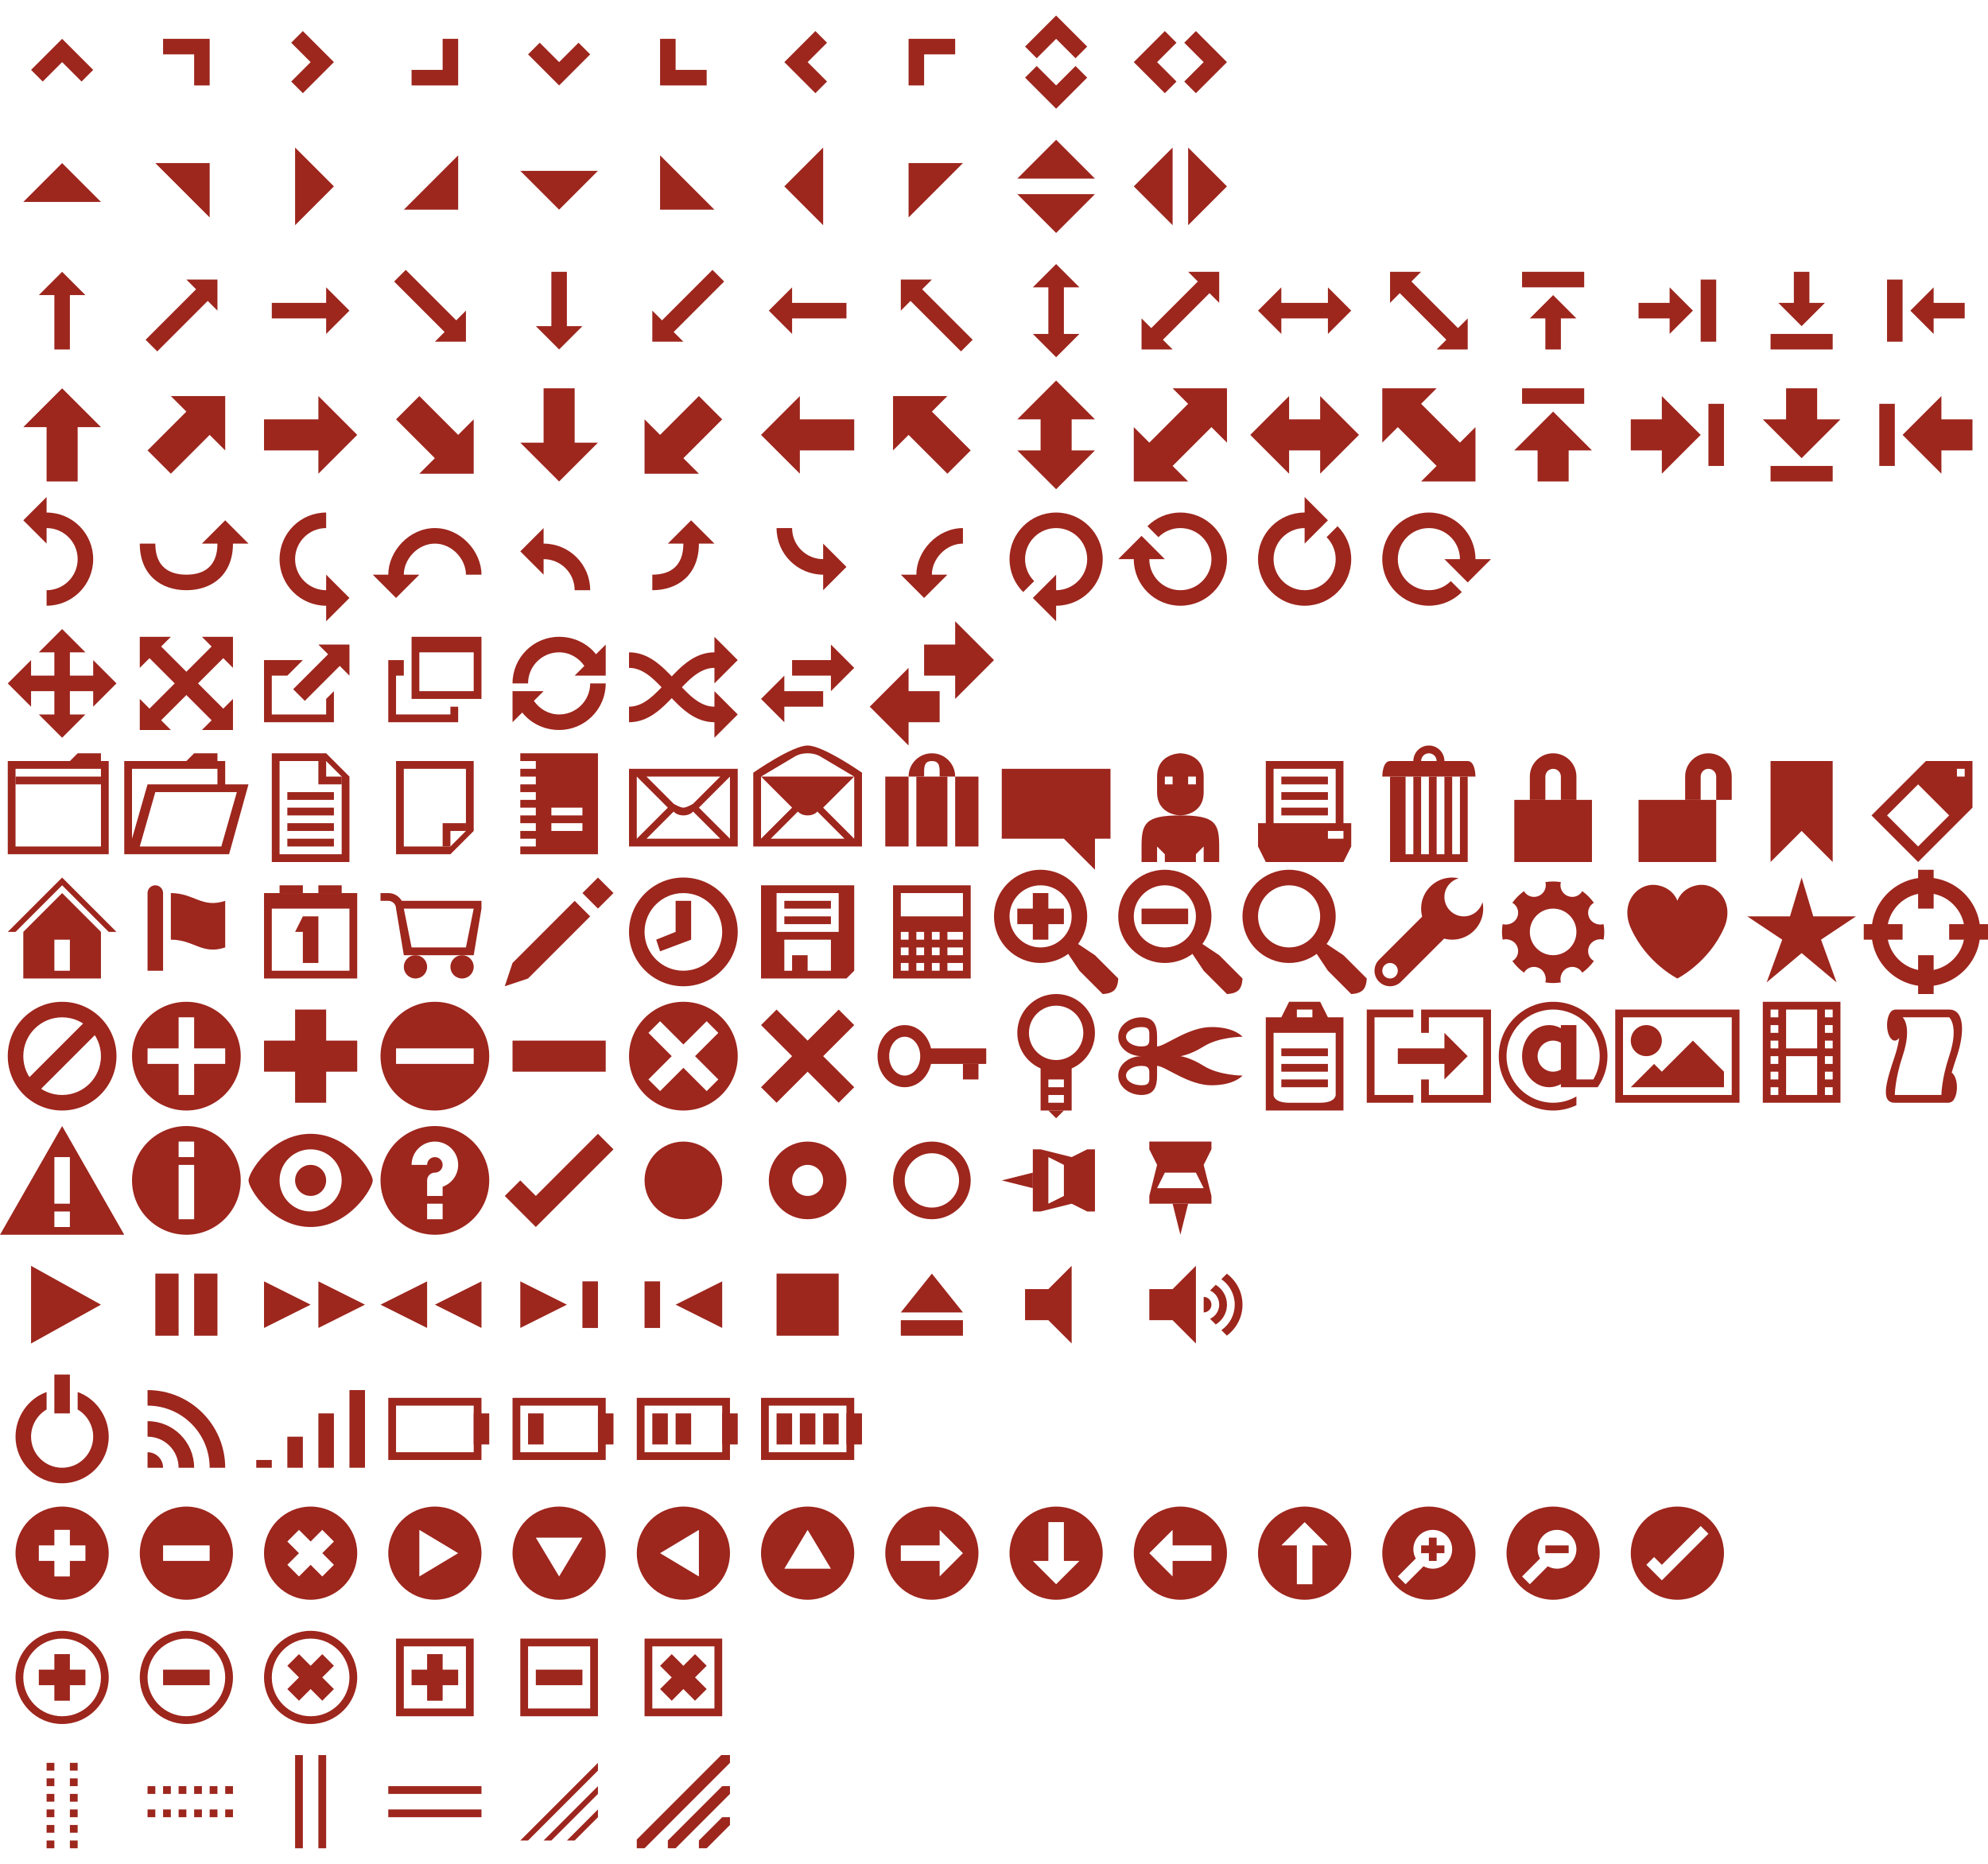
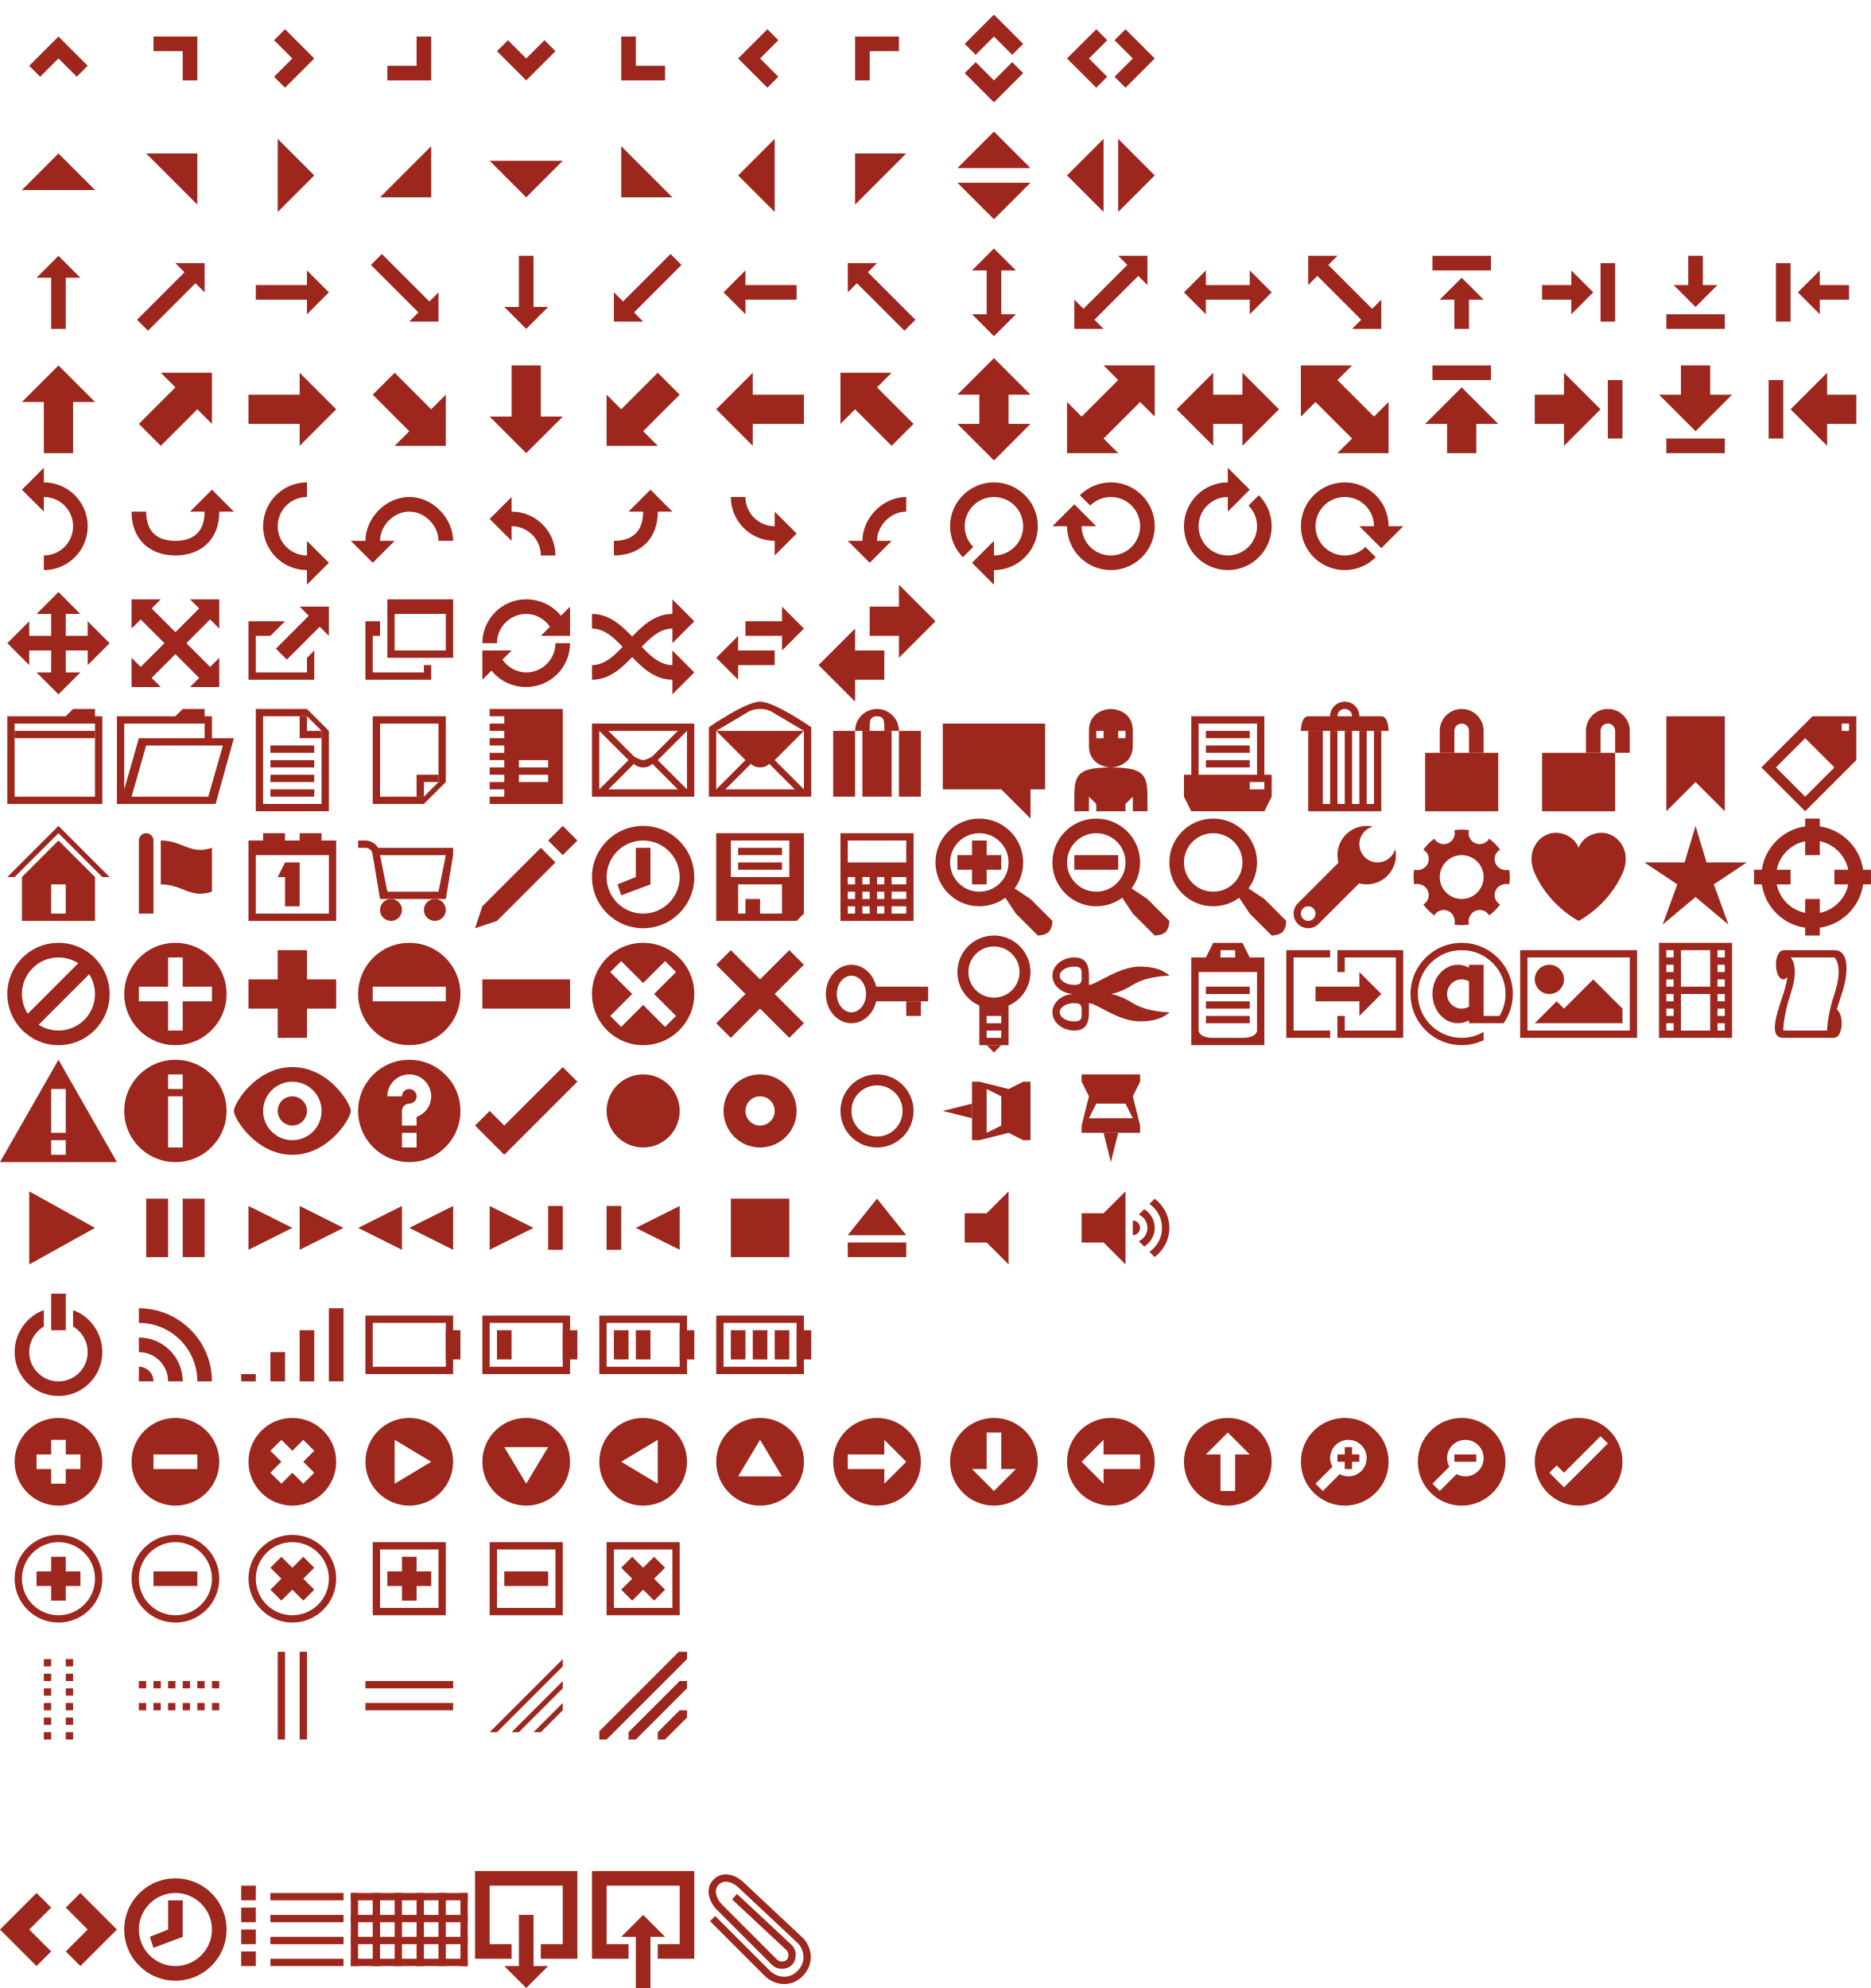
- <svg xmlns="http://www.w3.org/2000/svg" version="1.1" baseProfile="full" x="0px" y="0px" width="256px" height="240px" viewBox="0 0 256 240" enable-background="new 0 0 256 240" xml:space="preserve">
+ <svg xmlns="http://www.w3.org/2000/svg" version="1.1" baseProfile="full" x="0px" y="0px" width="256px" height="272px" viewBox="0 0 256 272" enable-background="new 0 0 256 272" xml:space="preserve">
  <style type="text/css">
	
	g { fill: #9d261d; }
	
</style>
  <g id="ui-icon-carat-1-n">
    <polygon points="12,9 8,5 4,9 5.5,10.5 8,8 10.5,10.5" />
  </g>
  <g id="ui-icon-carat-1-ne">
    <polygon points="21,5 21,7 25,7 25,11 27,11 27,5" />
  </g>
  <g id="ui-icon-carat-1-e">
    <polygon points="39,12 43,8 39,4 37.5,5.5 40,8 37.5,10.5" />
  </g>
  <g id="ui-icon-carat-1-se">
    <polygon points="57,5 57,9 53,9 53,11 59,11 59,5" />
  </g>
  <g id="ui-icon-carat-1-s">
    <polygon points="68,7 72,11 76,7 74.5,5.5 72,8 69.5,5.5" />
  </g>
  <g id="ui-icon-carat-1-sw">
    <polygon points="87,9 87,5 85,5 85,11 91,11 91,9" />
  </g>
  <g id="ui-icon-carat-1-w">
    <polygon points="105,4 101,8 105,12 106.5,10.5 104,8 106.5,5.5" />
  </g>
  <g id="ui-icon-carat-1-nw">
    <polygon points="123,5 117,5 117,11 119,11 119,7 123,7" />
  </g>
  <g id="ui-icon-carat-2-n-s">
    <polygon points="132,10 136,14 140,10 138.5,8.5 136,11 133.5,8.5" />
    <polygon points="140,6 136,2 132,6 133.5,7.5 136,5 138.5,7.5" />
  </g>
  <g id="ui-icon-carat-2-e-w">
    <polygon points="154,12 158,8 154,4 152.5,5.5 155,8 152.5,10.5" />
    <polygon points="150,4 146,8 150,12 151.5,10.5 149,8 151.5,5.5" />
  </g>
  <g id="ui-icon-triangle-1-n">
    <polygon points="13,26 8,21 3,26" />
  </g>
  <g id="ui-icon-triangle-1-ne">
    <polygon points="27,28 27,21 20,21" />
  </g>
  <g id="ui-icon-triangle-1-e">
    <polygon points="38,29 43,24 38,19" />
  </g>
  <g id="ui-icon-triangle-1-se">
    <polygon points="52,27 59,27 59,20" />
  </g>
  <g id="ui-icon-triangle-1-s">
    <polygon points="67,22 72,27 77,22" />
  </g>
  <g id="ui-icon-triangle-1-sw">
    <polygon points="85,20 85,27 92,27" />
  </g>
  <g id="ui-icon-triangle-1-w">
    <polygon points="106,19 101,24 106,29" />
  </g>
  <g id="ui-icon-triangle-1-nw">
    <polygon points="124,21 117,21 117,28" />
  </g>
  <g id="ui-icon-triangle-2-n-s">
    <polygon points="131,25 136,30 141,25" />
    <polygon points="141,23 136,18 131,23" />
  </g>
  <g id="ui-icon-triangle-2-e-w">
    <polygon points="153,29 158,24 153,19" />
    <polygon points="151,19 146,24 151,29" />
  </g>
  <g id="ui-icon-arrow-1-n">
    <polygon points="8,35 5,38 7,38 7,45 9,45 9,38 11,38" />
  </g>
  <g id="ui-icon-arrow-1-ne">
    <polygon points="28,36 24,36 25.25,37.25 18.75,43.75 20.25,45.25 26.75,38.75 28,40" />
  </g>
  <g id="ui-icon-arrow-1-e">
    <polygon points="45,40 42,37 42,39 35,39 35,41 42,41 42,43" />
  </g>
  <g id="ui-icon-arrow-1-se">
    <polygon points="60,44 60,40 58.75,41.25 52.25,34.75 50.75,36.25 57.25,42.75 56,44" />
  </g>
  <g id="ui-icon-arrow-1-s">
    <polygon points="72,45 75,42 73,42 73,35 71,35 71,42 69,42" />
  </g>
  <g id="ui-icon-arrow-1-sw">
    <polygon points="84,44 88,44 86.75,42.75 93.25,36.25 91.75,34.75 85.25,41.25 84,40" />
  </g>
  <g id="ui-icon-arrow-1-w">
    <polygon points="99,40 102,43 102,41 109,41 109,39 102,39 102,37" />
  </g>
  <g id="ui-icon-arrow-1-nw">
    <polygon points="116,36 116,40 117.25,38.75 123.75,45.25 125.25,43.75 118.75,37.25 120,36" />
  </g>
  <g id="ui-icon-arrow-2-n-s">
    <polygon points="137,37 139,37 136,34 133,37 135,37 135,43 133,43 136,46 139,43 137,43" />
  </g>
  <g id="ui-icon-arrow-2-ne-sw">
    <polygon points="153,35 154.25,36.25 148.25,42.25 147,41 147,45 151,45 149.75,43.75 155.75,37.75 157,39 157,35" />
  </g>
  <g id="ui-icon-arrow-2-e-w">
    <polygon points="165,39 165,37 162,40 165,43 165,41 171,41 171,43 174,40 171,37 171,39" />
  </g>
  <g id="ui-icon-arrow-2-se-nw">
    <polygon points="187.75,42.25 181.75,36.25 183,35 179,35 179,39 180.25,37.75 186.25,43.75 185,45 189,45 189,41" />
  </g>
  <g id="ui-icon-arrowstop-1-n">
    <rect x="196" y="35" width="8" height="2" />
    <polygon points="200,38 197,41 199,41 199,45 201,45 201,41 203,41" />
  </g>
  <g id="ui-icon-arrowstop-1-e">
    <rect x="219" y="36" width="2" height="8" />
    <polygon points="218,40 215,37 215,39 211,39 211,41 215,41 215,43" />
  </g>
  <g id="ui-icon-arrowstop-1-s">
    <rect x="228" y="43" width="8" height="2" />
    <polygon points="232,42 235,39 233,39 233,35 231,35 231,39 229,39" />
  </g>
  <g id="ui-icon-arrowstop-1-w">
    <rect x="243" y="36" width="2" height="8" />
    <polygon points="246,40 249,43 249,41 253,41 253,39 249,39 249,37" />
  </g>
  <g id="ui-icon-arrowthick-1-n">
    <polygon points="8,50 3,55 6,55 6,62 10,62 10,55 13,55" />
  </g>
  <g id="ui-icon-arrowthick-1-ne">
    <polygon points="29,51 22,51 24,53 19,58 22,61 27,56 29,58" />
  </g>
  <g id="ui-icon-arrowthick-1-e">
    <polygon points="46,56 41,51 41,54 34,54 34,58 41,58 41,61" />
  </g>
  <g id="ui-icon-arrowthick-1-se">
    <polygon points="61,61 61,54 59,56 54,51 51,54 56,59 54,61" />
  </g>
  <g id="ui-icon-arrowthick-1-s">
    <polygon points="72,62 77,57 74,57 74,50 70,50 70,57 67,57" />
  </g>
  <g id="ui-icon-arrowthick-1-sw">
    <polygon points="83,61 83,54 85,56 90,51 93,54 88,59 90,61" />
  </g>
  <g id="ui-icon-arrowthick-1-w">
    <polygon points="98,56 103,61 103,58 110,58 110,54 103,54 103,51" />
  </g>
  <g id="ui-icon-arrowthick-1-nw">
    <polygon points="115,51 115,58 117,56 122,61 125,58 120,53 122,51" />
  </g>
  <g id="ui-icon-arrowthick-2-n-s">
    <polygon points="138,54 141,54 136,49 131,54 134,54 134,58 131,58 136,63 141,58 138,58" />
  </g>
  <g id="ui-icon-arrowthick-2-ne-sw">
    <polygon points="151,50 153,52 148,57 146,55 146,62 153,62 151,60 156,55 158,57 158,50" />
  </g>
  <g id="ui-icon-arrowthick-2-e-w">
    <polygon points="166,54 166,51 161,56 166,61 166,58 170,58 170,61 175,56 170,51 170,54" />
  </g>
  <g id="ui-icon-arrowthick-2-se-nw">
    <polygon points="178,57 180,55 185,60 183,62 190,62 190,55 188,57 183,52 185,50 178,50" />
  </g>
  <g id="ui-icon-arrowthickstop-1-n">
    <rect x="196" y="50" width="8" height="2" />
    <polygon points="200,53 195,58 198,58 198,62 202,62 202,58 205,58" />
  </g>
  <g id="ui-icon-arrowthickstop-1-e">
    <rect x="220" y="52" width="2" height="8" />
    <polygon points="219,56 214,51 214,54 210,54 210,58 214,58 214,61" />
  </g>
  <g id="ui-icon-arrowthickstop-1-s">
    <rect x="228" y="60" width="8" height="2" />
    <polygon points="232,59 237,54 234,54 234,50 230,50 230,54 227,54" />
  </g>
  <g id="ui-icon-arrowthickstop-1-w">
    <rect x="242" y="52" width="2" height="8" />
    <polygon points="245,56 250,61 250,58 254,58 254,54 250,54 250,51" />
  </g>
  <g id="ui-icon-arrowreturnthick-1-w">
    <path d="M6,76c2.209,0,4-1.791,4-4s-1.791-4-4-4v2l-3-3l3-3v2c3.313,0,6,2.687,6,6s-2.687,6-6,6V76z" />
  </g>
  <g id="ui-icon-arrowreturnthick-1-n">
    <path d="M20,70c0,3,1.791,4,4,4s4-1,4-4h-2l3-3l3,3h-2c0,4-2.687,6-6,6s-6-2-6-6H20z" />
  </g>
  <g id="ui-icon-arrowreturnthick-1-e">
    <path d="M42,68c-2.209,0-4,1.791-4,4s1.791,4,4,4v-2l3,3l-3,3v-2c-3.313,0-6-2.687-6-6s2.687-6,6-6V68z" />
  </g>
  <g id="ui-icon-arrowreturnthick-1-s">
    <path d="M60,74c0-2-1.791-4-4-4s-4,2-4,4h2l-3,3l-3-3h2c0-3,2.687-6,6-6s6,3,6,6H60z" />
  </g>
  <g id="ui-icon-arrowreturn-1-w">
    <path d="M74,76c0-2.209-1.791-4-4-4v2l-3-3l3-3v2c3.313,0,6,2.687,6,6H74z" />
  </g>
  <g id="ui-icon-arrowreturn-1-n">
    <path d="M84,74c2.209,0,4-1,4-4h-2l3-3l3,3h-2c0,4-2.687,6-6,6V74z" />
  </g>
  <g id="ui-icon-arrowreturn-1-e">
    <path d="M102,68c0,2.209,1.791,4,4,4v-2l3,3l-3,3v-2c-3.313,0-6-2.687-6-6H102z" />
  </g>
  <g id="ui-icon-arrowreturn-1-s">
    <path d="M124,70c-2.209,0-4,2-4,4h2l-3,3l-3-3h2c0-3,2.687-6,6-6V70z" />
  </g>
  <g id="ui-icon-arrowrefresh-1-w">
    <path d="M131.758,76.242l1.414-1.414C132.447,74.104,132,73.104,132,72c0-2.209,1.791-4,4-4s4,1.791,4,4s-1.791,4-4,4v-2l-3,3l3,3v-2c3.313,0,6-2.687,6-6s-2.687-6-6-6s-6,2.687-6,6C130,73.656,130.672,75.156,131.758,76.242z" />
  </g>
  <g id="ui-icon-arrowrefresh-1-n">
    <path d="M147.758,67.758l1.414,1.414C149.896,68.447,150.896,68,152,68c2.209,0,4,1.791,4,4s-1.791,4-4,4s-4-1.791-4-4h2l-3-3l-3,3h2c0,3.313,2.687,6,6,6s6-2.687,6-6s-2.687-6-6-6C150.344,66,148.844,66.672,147.758,67.758z" />
  </g>
  <g id="ui-icon-arrowrefresh-1-e">
    <path d="M172.242,67.758l-1.414,1.414C171.553,69.896,172,70.896,172,72c0,2.209-1.791,4-4,4s-4-1.791-4-4s1.791-4,4-4v2l3-3l-3-3v2c-3.313,0-6,2.687-6,6s2.687,6,6,6s6-2.687,6-6C174,70.344,173.328,68.844,172.242,67.758z" />
  </g>
  <g id="ui-icon-arrowrefresh-1-s">
    <path d="M188.242,76.242l-1.414-1.414C186.104,75.553,185.104,76,184,76c-2.209,0-4-1.791-4-4s1.791-4,4-4s4,1.791,4,4h-2l3,3l3-3h-2c0-3.313-2.687-6-6-6s-6,2.687-6,6s2.687,6,6,6C185.656,78,187.156,77.328,188.242,76.242z" />
  </g>
  <g id="ui-icon-arrow-4">
    <polygon points="4,87 4,85 1,88 4,91 4,89 12,89 12,91 15,88 12,85 12,87" />
    <polygon points="9,84 11,84 8,81 5,84 7,84 7,92 5,92 8,95 11,92 9,92" />
  </g>
  <g id="ui-icon-arrow-4-diag">
    <polygon points="28.75,91.25 20.75,83.25 22,82 18,82 18,86 19.25,84.75 27.25,92.75 26,94 30,94 30,90" />
    <polygon points="26,82 27.25,83.25 19.25,91.25 18,90 18,94 22,94 20.75,92.75 28.75,84.75 30,86 30,82" />
  </g>
  <g id="ui-icon-extlink">
    <polygon points="42,92 35,92 35,87 37,87 39,85 34,85 34,93 43,93 43,89 42,90" />
    <polygon points="45,83 41,83 42.25,84.25 37.75,88.75 39.25,90.25 43.75,85.75 45,87" />
  </g>
  <g id="ui-icon-newwin">
    <path d="M62,90h-9v-8h9V90z M61,84h-7v5h7V84z" />
    <polygon points="58,92 51,92 51,87 52,87 52,85 50,85 50,93 59,93 59,91 58,91" />
  </g>
  <g id="ui-icon-refresh">
    <path d="M76.75,84.25C75.651,82.857,73.912,82,72,82c-3.313,0-6,2.687-6,6h2c0-2.209,1.791-4,4-4c1.36,0,2.527,0.713,3.25,1.75L74,87h4v-4L76.75,84.25z" />
    <path d="M76,88c0,2.209-1.791,4-4,4c-1.36,0-2.527-0.713-3.25-1.75L70,89h-4v4l1.25-1.25C68.349,93.143,70.088,94,72,94c3.313,0,6-2.687,6-6H76z" />
  </g>
  <g id="ui-icon-shuffle">
    <path d="M95,85l-3-3v2c-5,0-7,7-11,7v2c5,0,7-7,11-7v2L95,85z" />
    <path d="M95,92l-3-3v2c-4,0-6-7-11-7v2c4,0,6,7,11,7v2L95,92z" />
  </g>
  <g id="ui-icon-transfer-e-w">
    <polygon points="98,90 101,93 101,91 106,91 106,89 101,89 101,87" />
    <polygon points="110,86 107,83 107,85 102,85 102,87 107,87 107,89" />
  </g>
  <g id="ui-icon-transferthick-e-w">
    <polygon points="112,91 117,96 117,93 121,93 121,89 117,89 117,86" />
    <polygon points="128,85 123,80 123,83 119,83 119,87 123,87 123,90" />
  </g>
  <g id="ui-icon-folder-collapsed">
    <path d="M14,98h-1v-1h-3l-1,1H1v12h13V98z M2,99h11v10H2V99z" />
    <rect x="2" y="100" width="11" height="1" />
  </g>
  <g id="ui-icon-folder-open">
    <path d="M29,101v-3h-1v-1h-3l-1,1h-8v12h13.5l2.5-9H29z M17,99h11v2h-9l-2,7V99z M28.5,109H18l2-7h10.5L28.5,109z" />
  </g>
  <g id="ui-icon-document">
    <rect x="37" y="108" width="6" height="1" />
    <rect x="37" y="106" width="6" height="1" />
    <rect x="37" y="104" width="6" height="1" />
    <rect x="37" y="102" width="6" height="1" />
    <polygon points="42,100 42,98 41,98 41,101 44,101 44,100" />
    <path d="M45,100v11H35V97h7L45,100z M42,98h-6v12h8v-10L42,98z" />
  </g>
  <g id="ui-icon-document-b">
    <path d="M58,110h-7V98h10v9L58,110z M60,107v-8h-8v10h6L60,107z" />
    <polygon points="58,107 58,109 57,109 57,106 60,106 60,107" />
  </g>
  <g id="ui-icon-note">
    <path d="M77,97v13h-8h-2v-1h2v-1h-2v-1h2v-1h-2v-1h2v-1h-2v-1h2v-1h-2v-1h2v-1h-2v-1h2v-1h-2v-1h2H77z M75,106h-4v1h4V106z M75,104h-4v1h4V104z" />
  </g>
  <g id="ui-icon-mail-closed">
    <path d="M81,99h14v10H81V99z M88,105c-0.875,0-1.25-0.5-1.25-0.5l-3.5,3.5h9.5l-3.5-3.5C89.25,104.5,88.875,105,88,105z M82,108l4-4l-4-4V108z M94,108v-8l-4,4L94,108z M89.25,103.5l3.5-3.5h-9.5l3.5,3.5c0,0,0.812,0.5,1.25,0.5S89.25,103.5,89.25,103.5z" />
  </g>
  <g id="ui-icon-mail-open">
    <path d="M111,99.5v9.5H97v-9.5c0,0,5-3.5,7-3.5S111,99.5,111,99.5z M104,105c-0.875,0-1.25-0.5-1.25-0.5l-3.5,3.5h9.5l-3.5-3.5C105.25,104.5,104.875,105,104,105z M102,104l-4-4v8L102,104z M106,104l4,4v-8L106,104z M104,97c-1,0-1.578,0.375-1.578,0.375L98,100h12l-4.422-2.625C105.578,97.375,105,97,104,97z" />
  </g>
  <g id="ui-icon-suitcase">
    <rect x="114" y="100" width="3" height="9" />
    <rect x="118" y="100" width="4" height="9" />
    <rect x="123" y="100" width="3" height="9" />
    <path d="M119,100c0-1.104-0.104-2,1-2s1,0.896,1,2h2c0-1.657-1.343-3-3-3s-3,1.343-3,3H119z" />
  </g>
  <g id="ui-icon-comment">
    <polygon points="143,99 129,99 129,108 137,108 141,112 141,108 143,108" />
  </g>
  <g id="ui-icon-person">
    <path d="M149,102v-2c0-3,3-3,3-3s3,0,3,3v2c0,3-3,3-3,3S149,105,149,102z M151,100h-1v1h1V100z M154,100h-1v1h1V100z" />
    <path d="M155,109v2h2v-2c0-3-0.5-4-5-4s-5,1-5,4v2h2v-2l1,1v1h4v-1L155,109z" />
  </g>
  <g id="ui-icon-print">
    <path d="M174,106v3l-1,2h-10l-1-2v-3h1v-8h10v8H174z M173,107h-2v1h2V107z M172,99h-8v7h8V99z" />
    <rect x="165" y="100" width="6" height="1" />
    <rect x="165" y="102" width="6" height="1" />
    <rect x="165" y="104" width="6" height="1" />
  </g>
  <g id="ui-icon-trash">
    <polygon points="188,100 188,110 187,110 187,100 186,100 186,110 185,110 185,100 184,100 184,110 183,110 183,100 182,100 182,110 181,110 181,100 179,100 179,111 189,111 189,100" />
    <path d="M189,98h-3c0-1.104-0.896-2-2-2s-2,0.896-2,2h-3c-1,0-1,2-1,2h12C190,100,190,98,189,98z M184,97c0.553,0,1,0.447,1,1h-2C183,97.447,183.447,97,184,97z" />
  </g>
  <g id="ui-icon-locked">
    <rect x="195" y="103" width="10" height="8" />
    <path d="M203,100c0-1.657-1.343-3-3-3s-3,1.343-3,3v3h2v-3c0-0.553,0.447-1,1-1s1,0.447,1,1v3h2V100z" />
  </g>
  <g id="ui-icon-unlocked">
    <rect x="211" y="103" width="10" height="8" />
    <path d="M223,100c0-1.657-1.343-3-3-3s-3,1.343-3,3v3h2v-3c0-0.553,0.447-1,1-1s1,0.447,1,1v3h2V100z" />
  </g>
  <g id="ui-icon-bookmark">
    <polygon points="236,111 232,107 228,111 228,98 236,98" />
  </g>
  <g id="ui-icon-tag">
    <path d="M247,111l-6-6l7-7h6v6L247,111z M252,100h1v-1h-1V100z M243,105l4,4l4-4l-4-4L243,105z" />
  </g>
  <g id="ui-icon-home">
    <path d="M13,126H3v-6l5-5l5,5V126z M9,121H7v4h2V121z" />
    <polygon points="8,114 2,120 1,120 8,113 15,120 14,120" />
  </g>
  <g id="ui-icon-flag">
    <path d="M29,122v-6c-3,1-4-1-7-1v6C25,121,26,123,29,122z" />
    <path d="M20,114c-0.552,0-1,0.447-1,1v10h2v-10C21,114.447,20.552,114,20,114z" />
  </g>
  <g id="ui-icon-calendar">
    <rect x="36" y="114" width="3" height="1" />
    <rect x="41" y="114" width="3" height="1" />
    <path d="M46,126H34v-11h12V126z M35,125h10v-8H35V125z" />
    <polygon points="39,118 38,120 39,120 39,124 41,124 41,118" />
  </g>
  <g id="ui-icon-cart">
    <circle cx="53.5" cy="124.5" r="1.5" />
    <circle cx="59.5" cy="124.5" r="1.5" />
    <path d="M50,115h-1v1h1c0.553,0,1,0.447,1,1h1C52,115.896,51.104,115,50,115z" />
    <path d="M61,123h-9l-1-6v-1h11v1L61,123z M52,117l1,5h7l1-5H52z" />
  </g>
  <g id="ui-icon-pencil">
    <polygon points="68,126 65,127 66,124 74,116 76,118" />
    <polygon points="75,115 77,113 79,115 77,117" />
  </g>
  <g id="ui-icon-clock">
    <polygon points="87,120 87,116 89,116 89,121 85,122.5 84.5,121" />
    <path d="M81,120c0-3.866,3.134-7,7-7s7,3.134,7,7s-3.134,7-7,7S81,123.866,81,120z M88,125c2.762,0,5-2.238,5-5s-2.238-5-5-5s-5,2.238-5,5S85.238,125,88,125z" />
  </g>
  <g id="ui-icon-disk">
    <path d="M110,125l-1,1H98v-12h12V125z M101,121v4h1v-2h2v2h3v-4H101z M108,115h-8v5h8V115z" />
    <rect x="101" y="116" width="6" height="1" />
    <rect x="101" y="118" width="6" height="1" />
  </g>
  <g id="ui-icon-calculator">
    <path d="M125,126h-10v-12h10V126z M124,115h-8v3h8V115z M117,120h-1v1h1V120z M117,122h-1v1h1V122z M117,124h-1v1h1V124z M119,120h-1v1h1V120z M119,122h-1v1h1V122z M119,124h-1v1h1V124z M121,120h-1v1h1V120z M121,122h-1v1h1V122z M121,124h-1v1h1V124z M124,120h-2v1h2V120z M124,122h-2v1h2V122z M124,124h-2v1h2V124z" />
  </g>
  <g id="ui-icon-zoomin">
    <path d="M128,118c0-3.313,2.686-6,6-6c3.312,0,6,2.687,6,6s-2.688,6-6,6C130.686,124,128,121.313,128,118z M134,122c2.209,0,4-1.791,4-4s-1.791-4-4-4s-4,1.791-4,4S131.791,122,134,122z" />
    <path d="M137,122l1-1l3,2l3,3c0,0,0,1-0.5,1.5S142,128,142,128l-3-3L137,122z" />
    <rect x="131" y="117" width="6" height="2" />
    <rect x="133" y="115" width="2" height="6" />
  </g>
  <g id="ui-icon-zoomout">
    <path d="M144,118c0-3.313,2.686-6,6-6c3.312,0,6,2.687,6,6s-2.688,6-6,6C146.686,124,144,121.313,144,118z M150,122c2.209,0,4-1.791,4-4s-1.791-4-4-4s-4,1.791-4,4S147.791,122,150,122z" />
    <path d="M153,122l1-1l3,2l3,3c0,0,0,1-0.5,1.5S158,128,158,128l-3-3L153,122z" />
    <rect x="147" y="117" width="6" height="2" />
  </g>
  <g id="ui-icon-search">
    <path d="M160,118c0-3.313,2.686-6,6-6c3.312,0,6,2.687,6,6s-2.688,6-6,6C162.686,124,160,121.313,160,118z M166,122c2.209,0,4-1.791,4-4s-1.791-4-4-4s-4,1.791-4,4S163.791,122,166,122z" />
    <path d="M169,122l1-1l3,2l3,3c0,0,0,1-0.5,1.5S174,128,174,128l-3-3L169,122z" />
  </g>
  <g id="ui-icon-wrench">
    <path d="M188.5,118c-1.381,0-2.5-1.119-2.5-2.5c0-1.155,0.787-2.117,1.852-2.404c-0.274-0.06-0.559-0.096-0.852-0.096c-2.209,0-4,1.791-4,4s1.791,4,4,4s4-1.791,4-4c0-0.293-0.036-0.577-0.096-0.852C190.617,117.213,189.655,118,188.5,118z" />
    <path d="M186.414,120.414l-6,6c-0.78,0.781-2.048,0.781-2.828,0c-0.781-0.781-0.781-2.048-0.001-2.828l6.001-6L186.414,120.414z M179,126c0.553,0,1-0.447,1-1s-0.447-1-1-1s-1,0.447-1,1S178.447,126,179,126z" />
  </g>
  <g id="ui-icon-gear">
    <path d="M206.5,119c0.115,0.707,0.113,1.313,0,2c-0.721-0.202-1.581,0.165-1.875,0.875c-0.293,0.709-0.027,1.509,0.625,1.875c-0.405,0.565-0.918,1.083-1.5,1.5c-0.366-0.653-1.166-0.919-1.875-0.625c-0.711,0.294-1.078,1.153-0.875,1.875c-0.707,0.116-1.312,0.112-2,0c0.203-0.722-0.165-1.581-0.875-1.875c-0.709-0.294-1.508-0.028-1.875,0.625c-0.564-0.405-1.082-0.918-1.5-1.5c0.654-0.366,0.918-1.166,0.625-1.875c-0.295-0.71-1.152-1.078-1.875-0.875c-0.115-0.706-0.113-1.313,0-2c0.721,0.203,1.581-0.166,1.875-0.875s0.028-1.508-0.625-1.875c0.405-0.565,0.918-1.083,1.5-1.5c0.365,0.653,1.166,0.919,1.875,0.625c0.711-0.294,1.078-1.063,0.875-1.785c0.707-0.116,1.312-0.111,2,0.001c-0.203,0.722,0.166,1.491,0.875,1.784c0.71,0.293,1.508,0.028,1.875-0.625c0.564,0.405,1.082,0.919,1.5,1.5c-0.654,0.366-0.919,1.166-0.625,1.875C204.919,118.835,205.777,119.203,206.5,119z M200,123c1.656,0,3-1.344,3-3c0-1.657-1.344-3-3-3s-3,1.343-3,3C197,121.656,198.344,123,200,123z" />
  </g>
  <g id="ui-icon-heart">
    <path d="M218.5,114c2.5-0.5,4.979,2.174,3.5,5.5c-2,4.5-6,6.5-6,6.5s-4-2-6-6.5c-1.479-3.326,1-6,3.5-5.5c2.021,0.404,2.5,2,2.5,2S216.479,114.404,218.5,114z" />
  </g>
  <g id="ui-icon-star">
    <polygon points="232,113 233.5,118 239,118 234.5,121 236.5,126.5 232,122.73 227.5,126.5 229.5,121 225,118 230.5,118" />
  </g>
  <g id="ui-icon-link">
    <rect x="247" y="112" width="2" height="5" />
    <rect x="247" y="123" width="2" height="5" />
    <rect x="240" y="119" width="5" height="2" />
    <rect x="251" y="119" width="5" height="2" />
    <path d="M241,120c0-3.865,3.134-7,7-7s7,3.135,7,7c0,3.867-3.134,7-7,7S241,123.867,241,120z M248,125c2.762,0,5-2.238,5-5c0-2.761-2.238-5-5-5s-5,2.239-5,5C243,122.762,245.238,125,248,125z" />
  </g>
  <g id="ui-icon-cancel">
    <rect x="6.939" y="129.99" transform="matrix(0.7071 0.7071 -0.7071 0.7071 98.5097 34.1766)" width="2.121" height="12.021" />
    <path d="M1,136c0-3.866,3.134-7,7-7s7,3.134,7,7s-3.134,7-7,7S1,139.866,1,136z M8,141c2.762,0,5-2.238,5-5s-2.238-5-5-5s-5,2.238-5,5S5.238,141,8,141z" />
  </g>
  <g id="ui-icon-plus">
    <path d="M17,136c0-3.866,3.134-7,7-7s7,3.134,7,7s-3.134,7-7,7S17,139.866,17,136z M29,135h-4v-4h-2v4h-4v2h4v4h2v-4h4V135z" />
  </g>
  <g id="ui-icon-plusthick">
    <rect x="34" y="134" width="12" height="4" />
    <rect x="38" y="130" width="4" height="12" />
  </g>
  <g id="ui-icon-minus">
    <path d="M49,136c0-3.866,3.134-7,7-7s7,3.134,7,7s-3.134,7-7,7S49,139.866,49,136z M61,135H51v2h10V135z" />
  </g>
  <g id="ui-icon-minusthick">
    <rect x="66" y="134" width="12" height="4" />
  </g>
  <g id="ui-icon-close">
    <path d="M81,136c0-3.866,3.134-7,7-7s7,3.134,7,7s-3.134,7-7,7S81,139.866,81,136z M92.5,133l-1.5-1.5l-3,3l-3-3l-1.5,1.5l3,3l-3,3l1.5,1.5l3-3l3,3l1.5-1.5l-3-3L92.5,133z" />
  </g>
  <g id="ui-icon-closethick">
    <polygon points="110,132 108,130 104,134 100,130 98,132 102,136 98,140 100,142 104,138 108,142 110,140 106,136" />
  </g>
  <g id="ui-icon-key">
    <rect x="119" y="135" width="8" height="2" />
    <rect x="124" y="137" width="2" height="2" />
    <path d="M120,136c0,2.209-1.567,4-3.5,4s-3.5-1.791-3.5-4s1.567-4,3.5-4S120,133.791,120,136z M116.5,138.5c1.104,0,2-1.119,2-2.5s-0.896-2.5-2-2.5s-2,1.119-2,2.5S115.396,138.5,116.5,138.5z" />
  </g>
  <g id="ui-icon-lightbulb">
    <path d="M141,133c0,2.762-2.238,5-5,5s-5-2.238-5-5s2.238-5,5-5S141,130.238,141,133z M136,136.5c1.933,0,3.5-1.567,3.5-3.5s-1.567-3.5-3.5-3.5s-3.5,1.567-3.5,3.5S134.067,136.5,136,136.5z" />
    <polygon points="136,144 135,143 137,143" />
    <path d="M138,143h-4v-6h4V143z M137,139h-2v1h2V139z M137,141h-2v1h2V141z" />
  </g>
  <g id="ui-icon-scissors">
    <path d="M149,138.5c0,1.381-0.343,2.5-2,2.5s-3-1.119-3-2.5s1.343-2.5,3-2.5c-1.657,0-3-1.119-3-2.5s1.343-2.5,3-2.5s2,1.119,2,2.5v1.25c1,0,4-2.5,7-2.5s4,1.25,4,1.25s-3,0-5,1.25c-1.789,1.118-3,1.25-3,1.25s1.211,0.132,3,1.25c2,1.25,5,1.25,5,1.25s-1,1.25-4,1.25s-6-2.5-7-2.5V138.5z M147,134.75c1.104,0,1-0.559,1-1.25s0.104-1.25-1-1.25s-2,0.559-2,1.25S145.896,134.75,147,134.75z M147,139.75c1.104,0,1-0.559,1-1.25s0.104-1.25-1-1.25s-2,0.559-2,1.25S145.896,139.75,147,139.75z" />
  </g>
  <g id="ui-icon-clipboard">
    <path d="M173,131v12h-10v-12h2l1-2h4l1,2H173z M170,142c2,0,2-1,2-1v-8h-8v8c0,0,0,1,2,1H170z M169,130h-2v1h2V130z" />
    <rect x="165" y="135" width="6" height="1" />
    <rect x="165" y="137" width="6" height="1" />
    <rect x="165" y="139" width="6" height="1" />
  </g>
  <g id="ui-icon-copy">
    <polygon points="184,139 184,141 191,141 191,131 184,131 184,133 183,133 183,130 192,130 192,142 183,142 183,139" />
    <polygon points="182,131 182,130 176,130 176,142 182,142 182,141 177,141 177,131" />
    <polygon points="189,136 186,133 186,135 180,135 180,137 186,137 186,139" />
  </g>
  <g id="ui-icon-contact">
    <path d="M201,140v-0.399c-0.456,0.249-0.961,0.399-1.5,0.399c-1.934,0-3.5-1.791-3.5-4s1.566-4,3.5-4c0.539,0,1.044,0.15,1.5,0.399v-0.348V132h2v7h2.177c0.516-0.884,0.823-1.902,0.823-3c0-3.313-2.687-6-6-6s-6,2.687-6,6s2.687,6,6,6c1.094,0,2.117-0.298,3-0.81v1.127c-0.91,0.433-1.925,0.683-3,0.683c-3.866,0-7-3.134-7-7s3.134-7,7-7s7,3.134,7,7c0,1.488-0.468,2.865-1.26,4H201z M201,134.277c-0.295-0.172-0.634-0.277-1-0.277c-1.104,0-2,0.896-2,2s0.896,2,2,2c0.366,0,0.705-0.105,1-0.277V134.277z" />
  </g>
  <g id="ui-icon-image">
    <path d="M208,142v-12h16v12H208z M223,131h-14v10h14V131z" />
    <polygon points="210,140 213,137 214,138 218,134 222,138 222,140" />
    <circle cx="212" cy="134" r="2" />
  </g>
  <g id="ui-icon-video">
    <path d="M237,142h-10v-13h10V142z M229,130h-1v1h1V130z M229,132h-1v1h1V132z M229,134h-1v1h1V134z M229,136h-1v1h1V136z M229,138h-1v1h1V138z M229,140h-1v1h1V140z M236,140h-1v1h1V140z M236,138h-1v1h1V138z M236,136h-1v1h1V136z M236,134h-1v1h1V134z M236,132h-1v1h1V132z M236,130h-1v1h1V130z M234,130h-4v5h4V130z M234,136h-4v5h4V136z" />
  </g>
  <g id="ui-icon-script">
    <path d="M244,130h7c2,0,2,3,1,6c-0.24,0.72-0.479,1.438-0.677,2.116c0.393,0.27,0.677,1.007,0.677,1.884c0,0.842-0.261,1.56-0.629,1.854L251,142h-7c-2,0-1-3,0-6c0.269-0.805,0.461-1.606,0.566-2.354C244.405,133.869,244.211,134,244,134c-0.553,0-1-0.896-1-2c0-0.857,0.271-1.584,0.65-1.867L244,130z M250,141c0,0,0-2,1-5c1.304-3.911,0-5,0-5h-6c0,0,1.304,1.089,0,5c-1,3-1,5-1,5H250z" />
  </g>
  <g id="ui-icon-alert">
    <path d="M0,159l8-14l8,14H0z M9,149H7v6h2V149z M9,156H7v2h2V156z" />
  </g>
  <g id="ui-icon-info">
    <path d="M17,152c0-3.866,3.134-7,7-7s7,3.134,7,7s-3.134,7-7,7S17,155.866,17,152z M25,150h-2v7h2V150z M25,147h-2v2h2V147z" />
  </g>
  <g id="ui-icon-notice">
    <path d="M32,152c0-1,3-6,8-6s8,5,8,6s-3,6-8,6S32,153,32,152z M40,156c2.209,0,4-1.791,4-4s-1.791-4-4-4s-4,1.791-4,4S37.791,156,40,156z" />
    <circle cx="40" cy="152" r="2" />
  </g>
  <g id="ui-icon-help">
    <path d="M63,152c0,3.866-3.134,7-7,7s-7-3.134-7-7s3.134-7,7-7S63,148.134,63,152z M55,157h2v-2h-2V157z M59,150c0-1.657-1.343-3-3-3s-3,1.343-3,3h2c0-0.553,0.447-1,1-1s1,0.447,1,1s-0.447,1-1,1s-1,0.447-1,1v2h2v-1.184C58.163,152.403,59,151.305,59,150z" />
  </g>
  <g id="ui-icon-check">
    <polygon points="77,146 69,154 67,152 65,154 69,158 79,148" />
  </g>
  <g id="ui-icon-bullet">
    <circle cx="88" cy="152" r="5" />
  </g>
  <g id="ui-icon-radio-on">
    <path d="M109,152c0,2.762-2.238,5-5,5s-5-2.238-5-5s2.238-5,5-5S109,149.238,109,152z M104,154c1.104,0,2-0.896,2-2s-0.896-2-2-2s-2,0.896-2,2S102.896,154,104,154z" />
  </g>
  <g id="ui-icon-radio-off">
    <path d="M125,152c0,2.762-2.238,5-5,5s-5-2.238-5-5s2.238-5,5-5S125,149.238,125,152z M120,155.5c1.933,0,3.5-1.567,3.5-3.5s-1.567-3.5-3.5-3.5s-3.5,1.567-3.5,3.5S118.067,155.5,120,155.5z" />
  </g>
  <g id="ui-icon-pin-w">
    <polygon points="129,152 133,151 133,153" />
    <path d="M133,156v-8h1l4,1l2-1h1v8h-1l-2-1l-4,1H133z M135,155l2-1v-4l-2-1V155z" />
  </g>
  <g id="ui-icon-pin-s">
    <polygon points="152,159 151,155 153,155" />
    <path d="M156,155h-8v-1l1-4l-1-2v-1h8v1l-1,2l1,4V155z M155,153l-1-2h-4l-1,2H155z" />
  </g>
  <g id="ui-icon-play">
    <polygon points="4,173 4,163 13,168" />
  </g>
  <g id="ui-icon-pause">
    <rect x="20" y="164" width="3" height="8" />
    <rect x="25" y="164" width="3" height="8" />
  </g>
  <g id="ui-icon-seek-next">
    <polygon points="34,171 34,165 40,168" />
    <polygon points="41,171 41,165 47,168" />
  </g>
  <g id="ui-icon-seek-prev">
    <polygon points="62,171 62,165 56,168" />
    <polygon points="55,171 55,165 49,168" />
  </g>
  <g id="ui-icon-seek-end">
    <polygon points="67,171 67,165 73,168" />
    <rect x="75" y="165" width="2" height="6" />
  </g>
  <g id="ui-icon-seek-start">
    <polygon points="93,171 93,165 87,168" />
    <rect x="83" y="165" width="2" height="6" />
  </g>
  <g id="ui-icon-stop">
    <rect x="100" y="164" width="8" height="8" />
  </g>
  <g id="ui-icon-eject">
    <rect x="116" y="170" width="8" height="2" />
    <polygon points="124,169 116,169 120,164" />
  </g>
  <g id="ui-icon-volume-off">
    <polygon points="135,166 132,166 132,170 135,170 138,173 138,163" />
  </g>
  <g id="ui-icon-volume-on">
    <path d="M155,169c0.553,0,1-0.447,1-1s-0.447-1-1-1V169z" />
    <path d="M156.555,165.445l-0.734,0.734c0.694,0.313,1.18,1.009,1.18,1.82s-0.485,1.507-1.18,1.82l0.734,0.734c0.863-0.527,1.445-1.47,1.445-2.555S157.418,165.973,156.555,165.445z" />
    <path d="M157.987,164.013l-0.707,0.707c1.038,0.723,1.72,1.92,1.72,3.28s-0.682,2.558-1.72,3.28l0.707,0.707c1.216-0.912,2.013-2.351,2.013-3.987S159.203,164.925,157.987,164.013z" />
    <polygon points="151,166 148,166 148,170 151,170 154,173 154,163" />
  </g>
  <g id="ui-icon-power">
    <rect x="7" y="177" width="2" height="5" />
    <path d="M10,179.25v2.25c1.19,0.693,2,2.023,2,3.5c0,2.209-1.791,4-4,4s-4-1.791-4-4c0-1.477,0.81-2.807,2-3.5v-2.25c-2.328,0.824-4,3.139-4,5.75c0,3.313,2.687,6,6,6s6-2.687,6-6C14,182.389,12.328,180.074,10,179.25z" />
  </g>
  <g id="ui-icon-signal-diag">
    <path d="M27,189c0-4.418-3.582-8-8-8v-2c5.522,0,10,4.478,10,10H27z" />
    <path d="M19,185c2.209,0,4,1.791,4,4h2c0-3.313-2.687-6-6-6V185z" />
    <path d="M21,189c0-1.104-0.896-2-2-2v2H21z" />
  </g>
  <g id="ui-icon-signal">
    <rect x="45" y="179" width="2" height="10" />
    <rect x="41" y="182" width="2" height="7" />
    <rect x="37" y="185" width="2" height="4" />
    <rect x="33" y="188" width="2" height="1" />
  </g>
  <g id="ui-icon-battery-0">
    <rect x="61" y="182" width="2" height="4" />
    <path d="M50,180h12v8H50V180z M51,187h10v-6H51V187z" />
  </g>
  <g id="ui-icon-battery-1">
    <rect x="77" y="182" width="2" height="4" />
    <rect x="68" y="182" width="2" height="4" />
    <path d="M66,180h12v8H66V180z M67,187h10v-6H67V187z" />
  </g>
  <g id="ui-icon-battery-2">
    <rect x="93" y="182" width="2" height="4" />
    <rect x="87" y="182" width="2" height="4" />
    <rect x="84" y="182" width="2" height="4" />
    <path d="M82,180h12v8H82V180z M83,187h10v-6H83V187z" />
  </g>
  <g id="ui-icon-battery-3">
    <rect x="106" y="182" width="2" height="4" />
    <rect x="109" y="182" width="2" height="4" />
    <rect x="103" y="182" width="2" height="4" />
    <rect x="100" y="182" width="2" height="4" />
    <path d="M98,180h12v8H98V180z M99,187h10v-6H99V187z" />
  </g>
  <g id="ui-icon-circle-plus">
    <path d="M2,200c0-3.313,2.687-6,6-6s6,2.687,6,6s-2.687,6-6,6S2,203.313,2,200z M11,199H9v-2H7v2H5v2h2v2h2v-2h2V199z" />
  </g>
  <g id="ui-icon-circle-minus">
    <path d="M18,200c0-3.313,2.687-6,6-6s6,2.687,6,6s-2.687,6-6,6S18,203.313,18,200z M27,199h-6v2h6V199z" />
  </g>
  <g id="ui-icon-circle-close">
    <path d="M34,200c0-3.313,2.687-6,6-6s6,2.687,6,6s-2.687,6-6,6S34,203.313,34,200z M43,198.5l-1.5-1.5l-1.5,1.5l-1.5-1.5l-1.5,1.5l1.5,1.5l-1.5,1.5l1.5,1.5l1.5-1.5l1.5,1.5l1.5-1.5l-1.5-1.5L43,198.5z" />
  </g>
  <g id="ui-icon-circle-triangle-e">
    <path d="M50,200c0-3.313,2.687-6,6-6s6,2.687,6,6s-2.687,6-6,6S50,203.313,50,200z M54,203l5-3l-5-3V203z" />
  </g>
  <g id="ui-icon-circle-triangle-s">
    <path d="M72,194c3.313,0,6,2.687,6,6s-2.687,6-6,6s-6-2.687-6-6S68.687,194,72,194z M69,198l3,5l3-5H69z" />
  </g>
  <g id="ui-icon-circle-triangle-w">
    <path d="M94,200c0,3.313-2.687,6-6,6s-6-2.687-6-6s2.687-6,6-6S94,196.687,94,200z M90,197l-5,3l5,3V197z" />
  </g>
  <g id="ui-icon-circle-triangle-n">
    <path d="M104,206c-3.313,0-6-2.687-6-6s2.687-6,6-6s6,2.687,6,6S107.313,206,104,206z M107,202l-3-5l-3,5H107z" />
  </g>
  <g id="ui-icon-circle-arrow-e">
    <path d="M126,200c0,3.313-2.687,6-6,6s-6-2.687-6-6s2.687-6,6-6S126,196.687,126,200z M124,200l-3-3v2h-5v2h5v2L124,200z" />
  </g>
  <g id="ui-icon-circle-arrow-n">
    <path d="M136,206c-3.313,0-6-2.687-6-6s2.687-6,6-6s6,2.687,6,6S139.313,206,136,206z M136,204l3-3h-2v-5h-2v5h-2L136,204z" />
  </g>
  <g id="ui-icon-circle-arrow-w">
    <path d="M146,200c0-3.313,2.687-6,6-6s6,2.687,6,6s-2.687,6-6,6S146,203.313,146,200z M148,200l3,3v-2h5v-2h-5v-2L148,200z" />
  </g>
  <g id="ui-icon-circle-arrow-s">
    <path d="M168,194c3.313,0,6,2.687,6,6s-2.687,6-6,6s-6-2.687-6-6S164.687,194,168,194z M168,196l-3,3h2v5h2v-5h2L168,196z" />
  </g>
  <g id="ui-icon-circle-zoomin">
    <path d="M178,200c0-3.313,2.687-6,6-6s6,2.687,6,6s-2.687,6-6,6S178,203.313,178,200z M184.5,197c-1.381,0-2.5,1.119-2.5,2.5c0,0.433,0.119,0.833,0.312,1.188L180,203l1,1l2.312-2.312c0.354,0.193,0.755,0.312,1.188,0.312c1.381,0,2.5-1.119,2.5-2.5S185.881,197,184.5,197z" />
    <rect x="183" y="199" width="3" height="1" />
    <rect x="184" y="198" width="1" height="3" />
  </g>
  <g id="ui-icon-circle-zoomout">
    <path d="M194,200c0-3.313,2.687-6,6-6s6,2.687,6,6s-2.687,6-6,6S194,203.313,194,200z M200.5,197c-1.381,0-2.5,1.119-2.5,2.5c0,0.433,0.119,0.833,0.312,1.188L196,203l1,1l2.312-2.312c0.354,0.193,0.755,0.312,1.188,0.312c1.381,0,2.5-1.119,2.5-2.5S201.881,197,200.5,197z" />
    <rect x="199" y="199" width="3" height="1" />
  </g>
  <g id="ui-icon-circle-check">
    <path d="M210,200c0-3.313,2.687-6,6-6s6,2.687,6,6s-2.687,6-6,6S210,203.313,210,200z M219,196.5l-5,5l-1-1l-1,1l2,2l6-6L219,196.5z" />
  </g>
  <g id="ui-icon-circlesmall-plus">
    <path d="M2,216c0-3.313,2.687-6,6-6s6,2.687,6,6s-2.687,6-6,6S2,219.313,2,216z M8,221c2.761,0,5-2.238,5-5s-2.239-5-5-5s-5,2.238-5,5S5.239,221,8,221z" />
    <rect x="5" y="215" width="6" height="2" />
    <rect x="7" y="213" width="2" height="6" />
  </g>
  <g id="ui-icon-circlesmall-minus">
    <rect x="21" y="215" width="6" height="2" />
    <path d="M18,216c0-3.313,2.687-6,6-6s6,2.687,6,6s-2.687,6-6,6S18,219.313,18,216z M24,221c2.762,0,5-2.238,5-5s-2.238-5-5-5c-2.761,0-5,2.238-5,5S21.239,221,24,221z" />
  </g>
  <g id="ui-icon-circlesmall-close">
    <polygon points="37,214.5 38.5,213 43,217.5 41.5,219" />
    <polygon points="41.5,213 43,214.5 38.5,219 37,217.5" />
    <path d="M34,216c0-3.313,2.687-6,6-6s6,2.687,6,6s-2.687,6-6,6S34,219.313,34,216z M40,221c2.762,0,5-2.238,5-5s-2.238-5-5-5s-5,2.238-5,5S37.238,221,40,221z" />
  </g>
  <g id="ui-icon-squaresmall-plus">
    <path d="M61,221H51v-10h10V221z M60,212h-8v8h8V212z" />
    <rect x="53" y="215" width="6" height="2" />
    <rect x="55" y="213" width="2" height="6" />
  </g>
  <g id="ui-icon-squaresmall-minus">
    <path d="M77,221H67v-10h10V221z M76,212h-8v8h8V212z" />
    <rect x="69" y="215" width="6" height="2" />
  </g>
  <g id="ui-icon-squaresmall-close">
    <polygon points="85,214.5 86.5,213 91,217.5 89.5,219" />
    <polygon points="89.5,213 91,214.5 86.5,219 85,217.5" />
    <path d="M93,221H83v-10h10V221z M92,212h-8v8h8V212z" />
  </g>
  <g id="ui-icon-grip-dotted-vertical">
    <rect x="9" y="237" width="1" height="1" />
    <rect x="6" y="237" width="1" height="1" />
    <rect x="9" y="235" width="1" height="1" />
    <rect x="6" y="235" width="1" height="1" />
    <rect x="9" y="233" width="1" height="1" />
    <rect x="6" y="233" width="1" height="1" />
    <rect x="9" y="231" width="1" height="1" />
    <rect x="6" y="231" width="1" height="1" />
    <rect x="9" y="229" width="1" height="1" />
    <rect x="6" y="229" width="1" height="1" />
    <rect x="9" y="227" width="1" height="1" />
    <rect x="6" y="227" width="1" height="1" />
  </g>
  <g id="ui-icon-grip-dotted-horizontal">
    <rect x="19" y="233" width="1" height="1" />
    <rect x="19" y="230" width="1" height="1" />
    <rect x="21" y="233" width="1" height="1" />
    <rect x="21" y="230" width="1" height="1" />
    <rect x="23" y="233" width="1" height="1" />
    <rect x="23" y="230" width="1" height="1" />
    <rect x="25" y="233" width="1" height="1" />
    <rect x="25" y="230" width="1" height="1" />
    <rect x="27" y="233" width="1" height="1" />
    <rect x="27" y="230" width="1" height="1" />
    <rect x="29" y="233" width="1" height="1" />
    <rect x="29" y="230" width="1" height="1" />
  </g>
  <g id="ui-icon-grip-solid-vertical">
    <rect x="38" y="226" width="1" height="12" />
    <rect x="41" y="226" width="1" height="12" />
  </g>
  <g id="ui-icon-grip-solid-horizontal">
    <rect x="50" y="233" width="12" height="1" />
    <rect x="50" y="230" width="12" height="1" />
  </g>
  <g id="ui-icon-gripsmall-diagonal-se">
    <polygon points="77,234 74,237 73,237 77,233" />
    <polygon points="77,231 71,237 70,237 77,230" />
    <polygon points="77,228 68,237 67,237 77,227" />
  </g>
  <g id="ui-icon-grip-diagonal-se">
    <polygon points="94,235 91,238 90,238 90,237 93,234 94,234" />
    <polygon points="94,231 87,238 86,238 86,237 93,230 94,230" />
    <polygon points="94,227 83,238 82,238 82,236.876 92.875,226 94,226" />
  </g>
+   <g id="ui-extra-icon-code">
+     <polygon points="7,261 5,259 0,264 5,269 7,267 4,264" />
+     <polygon points="9,267 11,269 16,264 11,259 9,261 12,264" />
+   </g>
+   <g id="ui-extra-icon-time">
+     <polygon points="23,264 23,260 25,260 25,265 21,266.5 20.5,265" />
+     <path d="M17,264c0-3.875,3.125-7,7-7s7,3.125,7,7s-3.125,7-7,7S17,267.875,17,264z M24,269c2.75,0,5-2.25,5-5s-2.25-5-5-5s-5,2.25-5,5S21.25,269,24,269z" />
+   </g>
+   <g id="ui-extra-icon-list">
+     <rect x="37" y="259" width="10" height="1" />
+     <rect x="37" y="262" width="10" height="1" />
+     <rect x="37" y="265" width="10" height="1" />
+     <rect x="37" y="268" width="10" height="1" />
+     <rect x="33" y="258" width="2" height="2" />
+     <rect x="33" y="261" width="2" height="2" />
+     <rect x="33" y="264" width="2" height="2" />
+     <rect x="33" y="267" width="2" height="2" />
+   </g>
+   <g id="ui-extra-icon-grid">
+     <rect x="48" y="259" width="16" height="1" />
+     <rect x="48" y="262" width="16" height="1" />
+     <rect x="48" y="265" width="16" height="1" />
+     <rect x="48" y="268" width="16" height="1" />
+     <rect x="48" y="259" width="1" height="10" />
+     <rect x="51" y="259" width="1" height="10" />
+     <rect x="54" y="259" width="1" height="10" />
+     <rect x="57" y="259" width="1" height="10" />
+     <rect x="60" y="259" width="1" height="10" />
+     <rect x="63" y="259" width="1" height="10" />
+   </g>
+   <g id="ui-extra-icon-download">
+     <polygon points="74,266 77,266 77,258 67,258 67,266 70,266 70,268 65,268 65,256 79,256 79,268 74,268" />
+     <polygon points="72,272 75,269 73,269 73,262 71,262 71,269 69,269" />
+   </g>
+   <g id="ui-extra-icon-upload">
+     <polygon points="90,266 93,266 93,258 83,258 83,266 86,266 86,268 81,268 81,256 95,256 95,268 90,268" />
+     <polygon points="88,262 85,265 87,265 87,272 89,272 89,265 91,265" />
+   </g>
+   <g id="ui-extra-icon-attach">
+     <path fill="none" stroke="#9d261d" stroke-miterlimit="10" d="M97.5,262.5c0,0,6.25,6.25,7.5,7.5c1,1,3,1.529,4.5,0c1.482-1.544,1-3.5,0-4.5l-8-7.5c-1-1-2.5-1.5-3.5-0.5s-0.5,2.5,0.5,3.5l7.5,7.5c0.5,0.5,1.5,0.5,2,0s0.5-1.5,0-2l-7.5-7" />
+   </g>
</svg>
